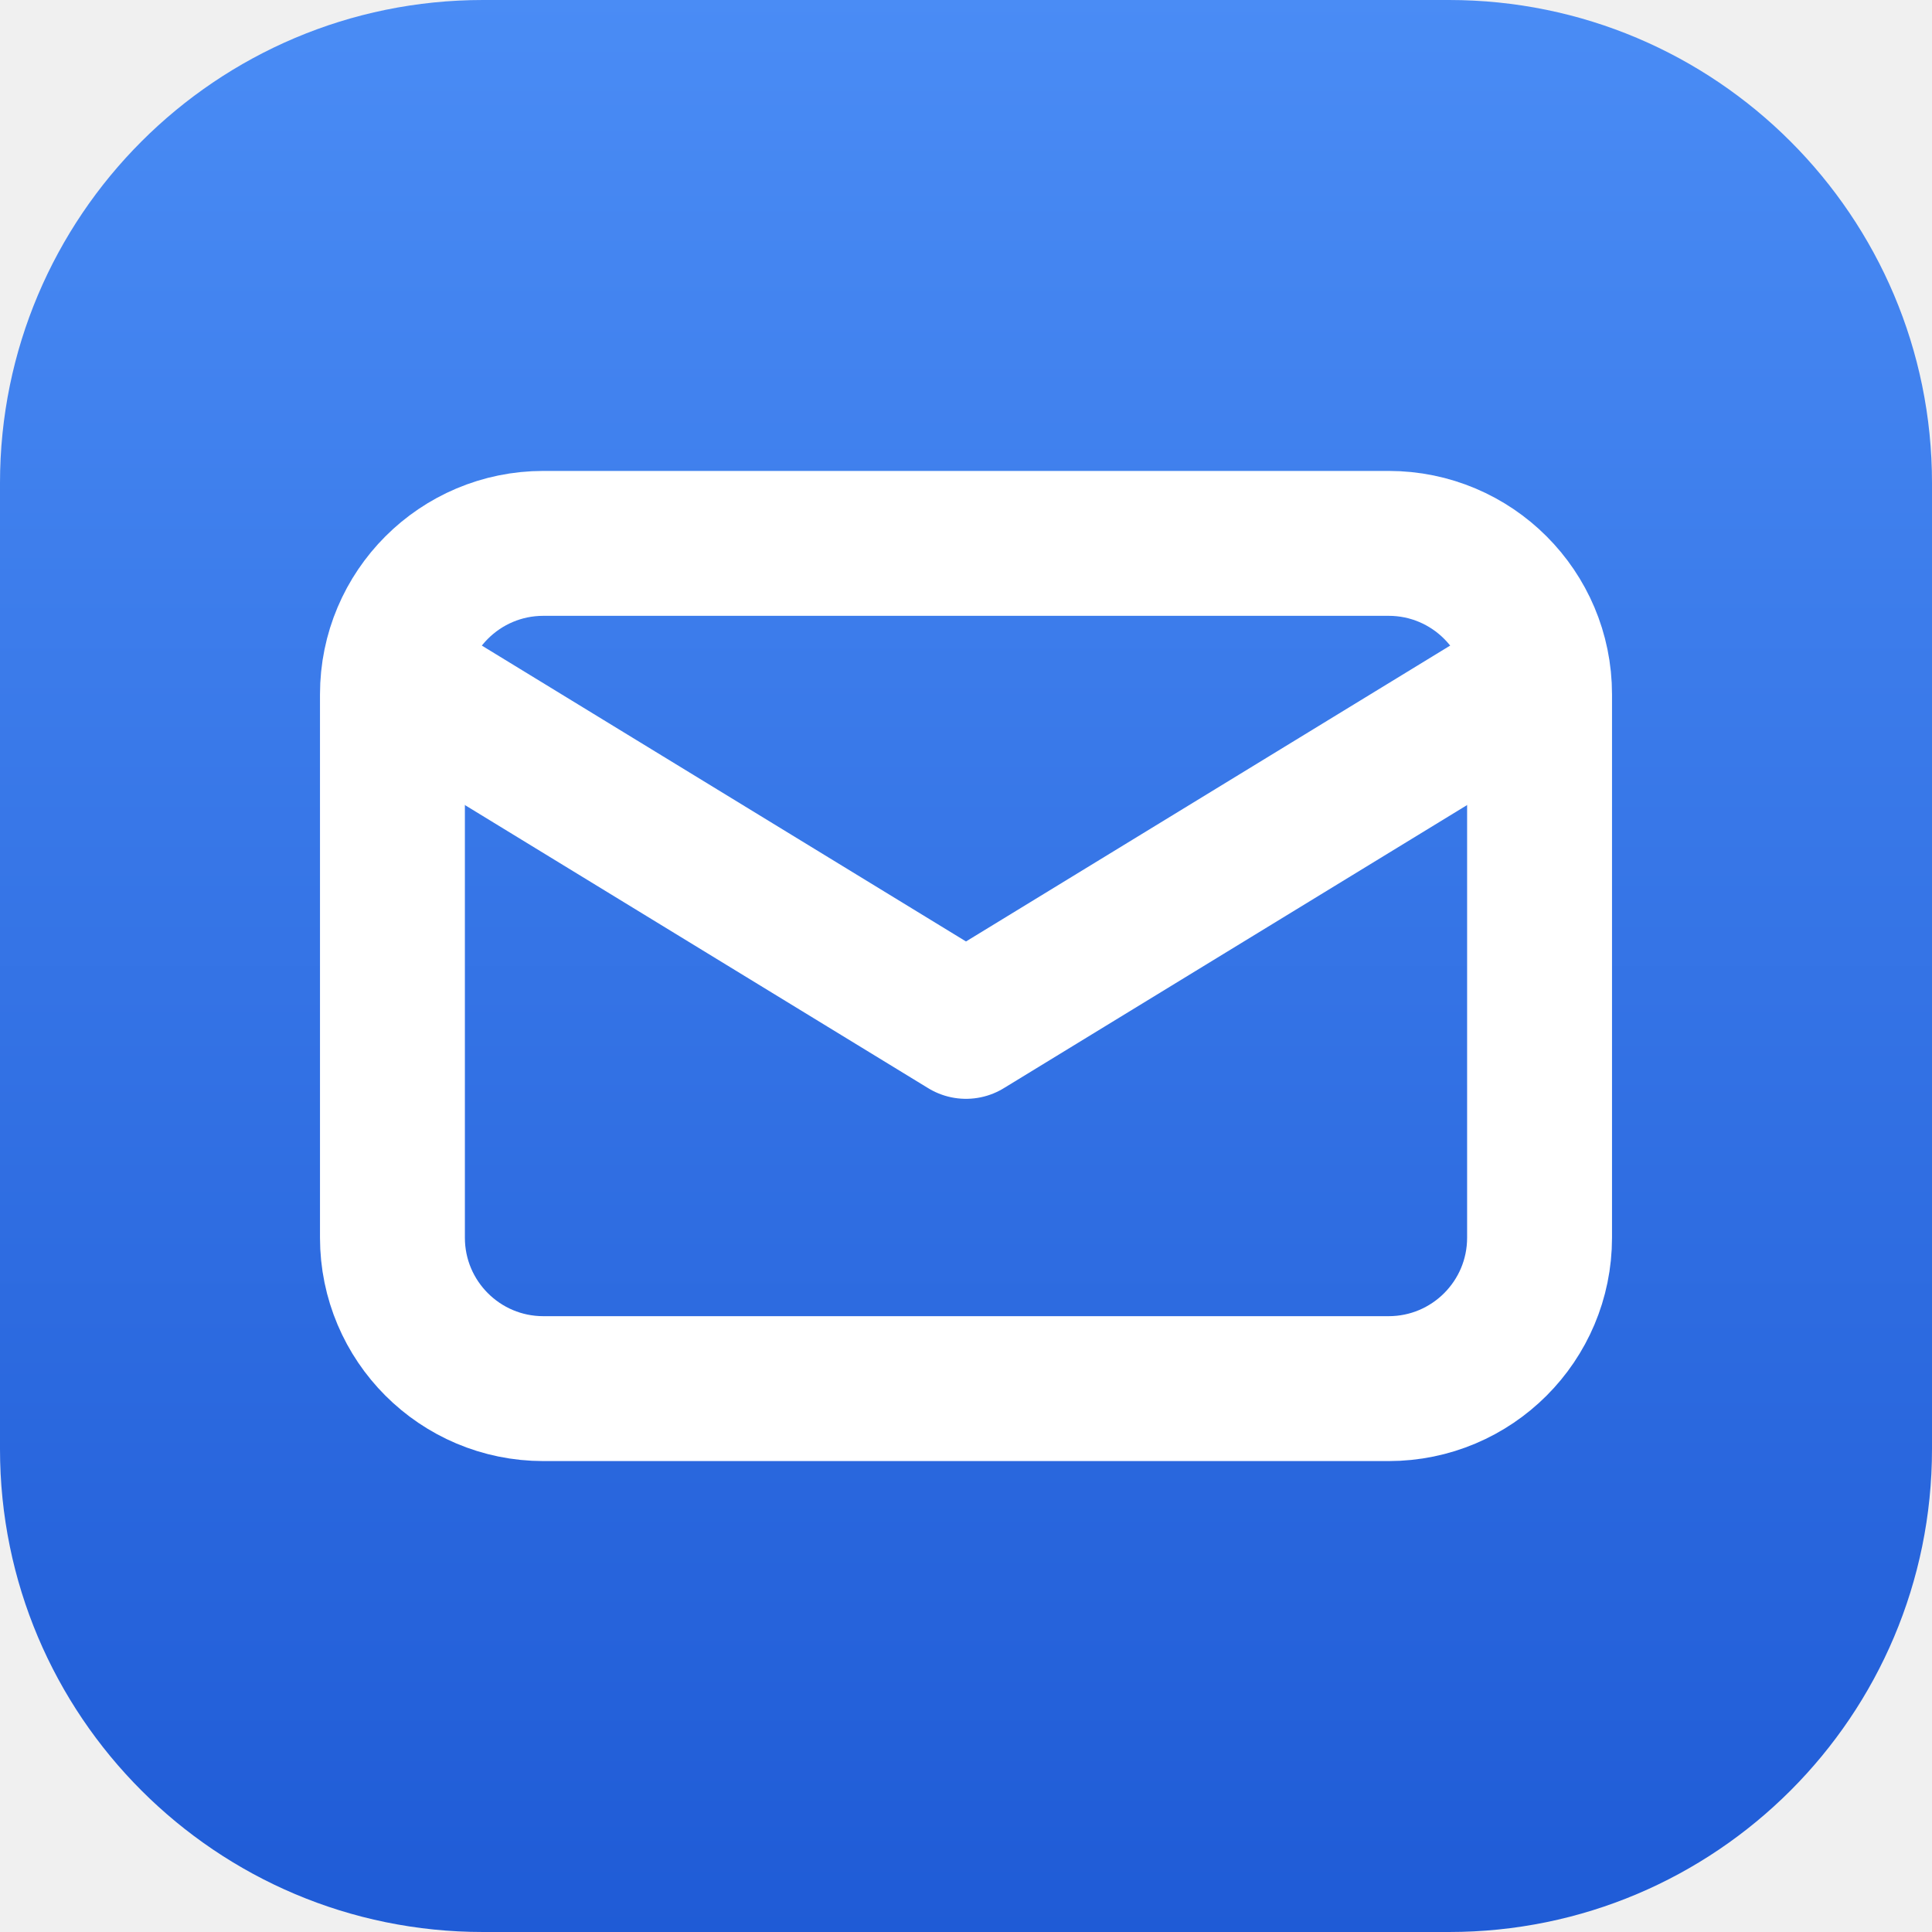
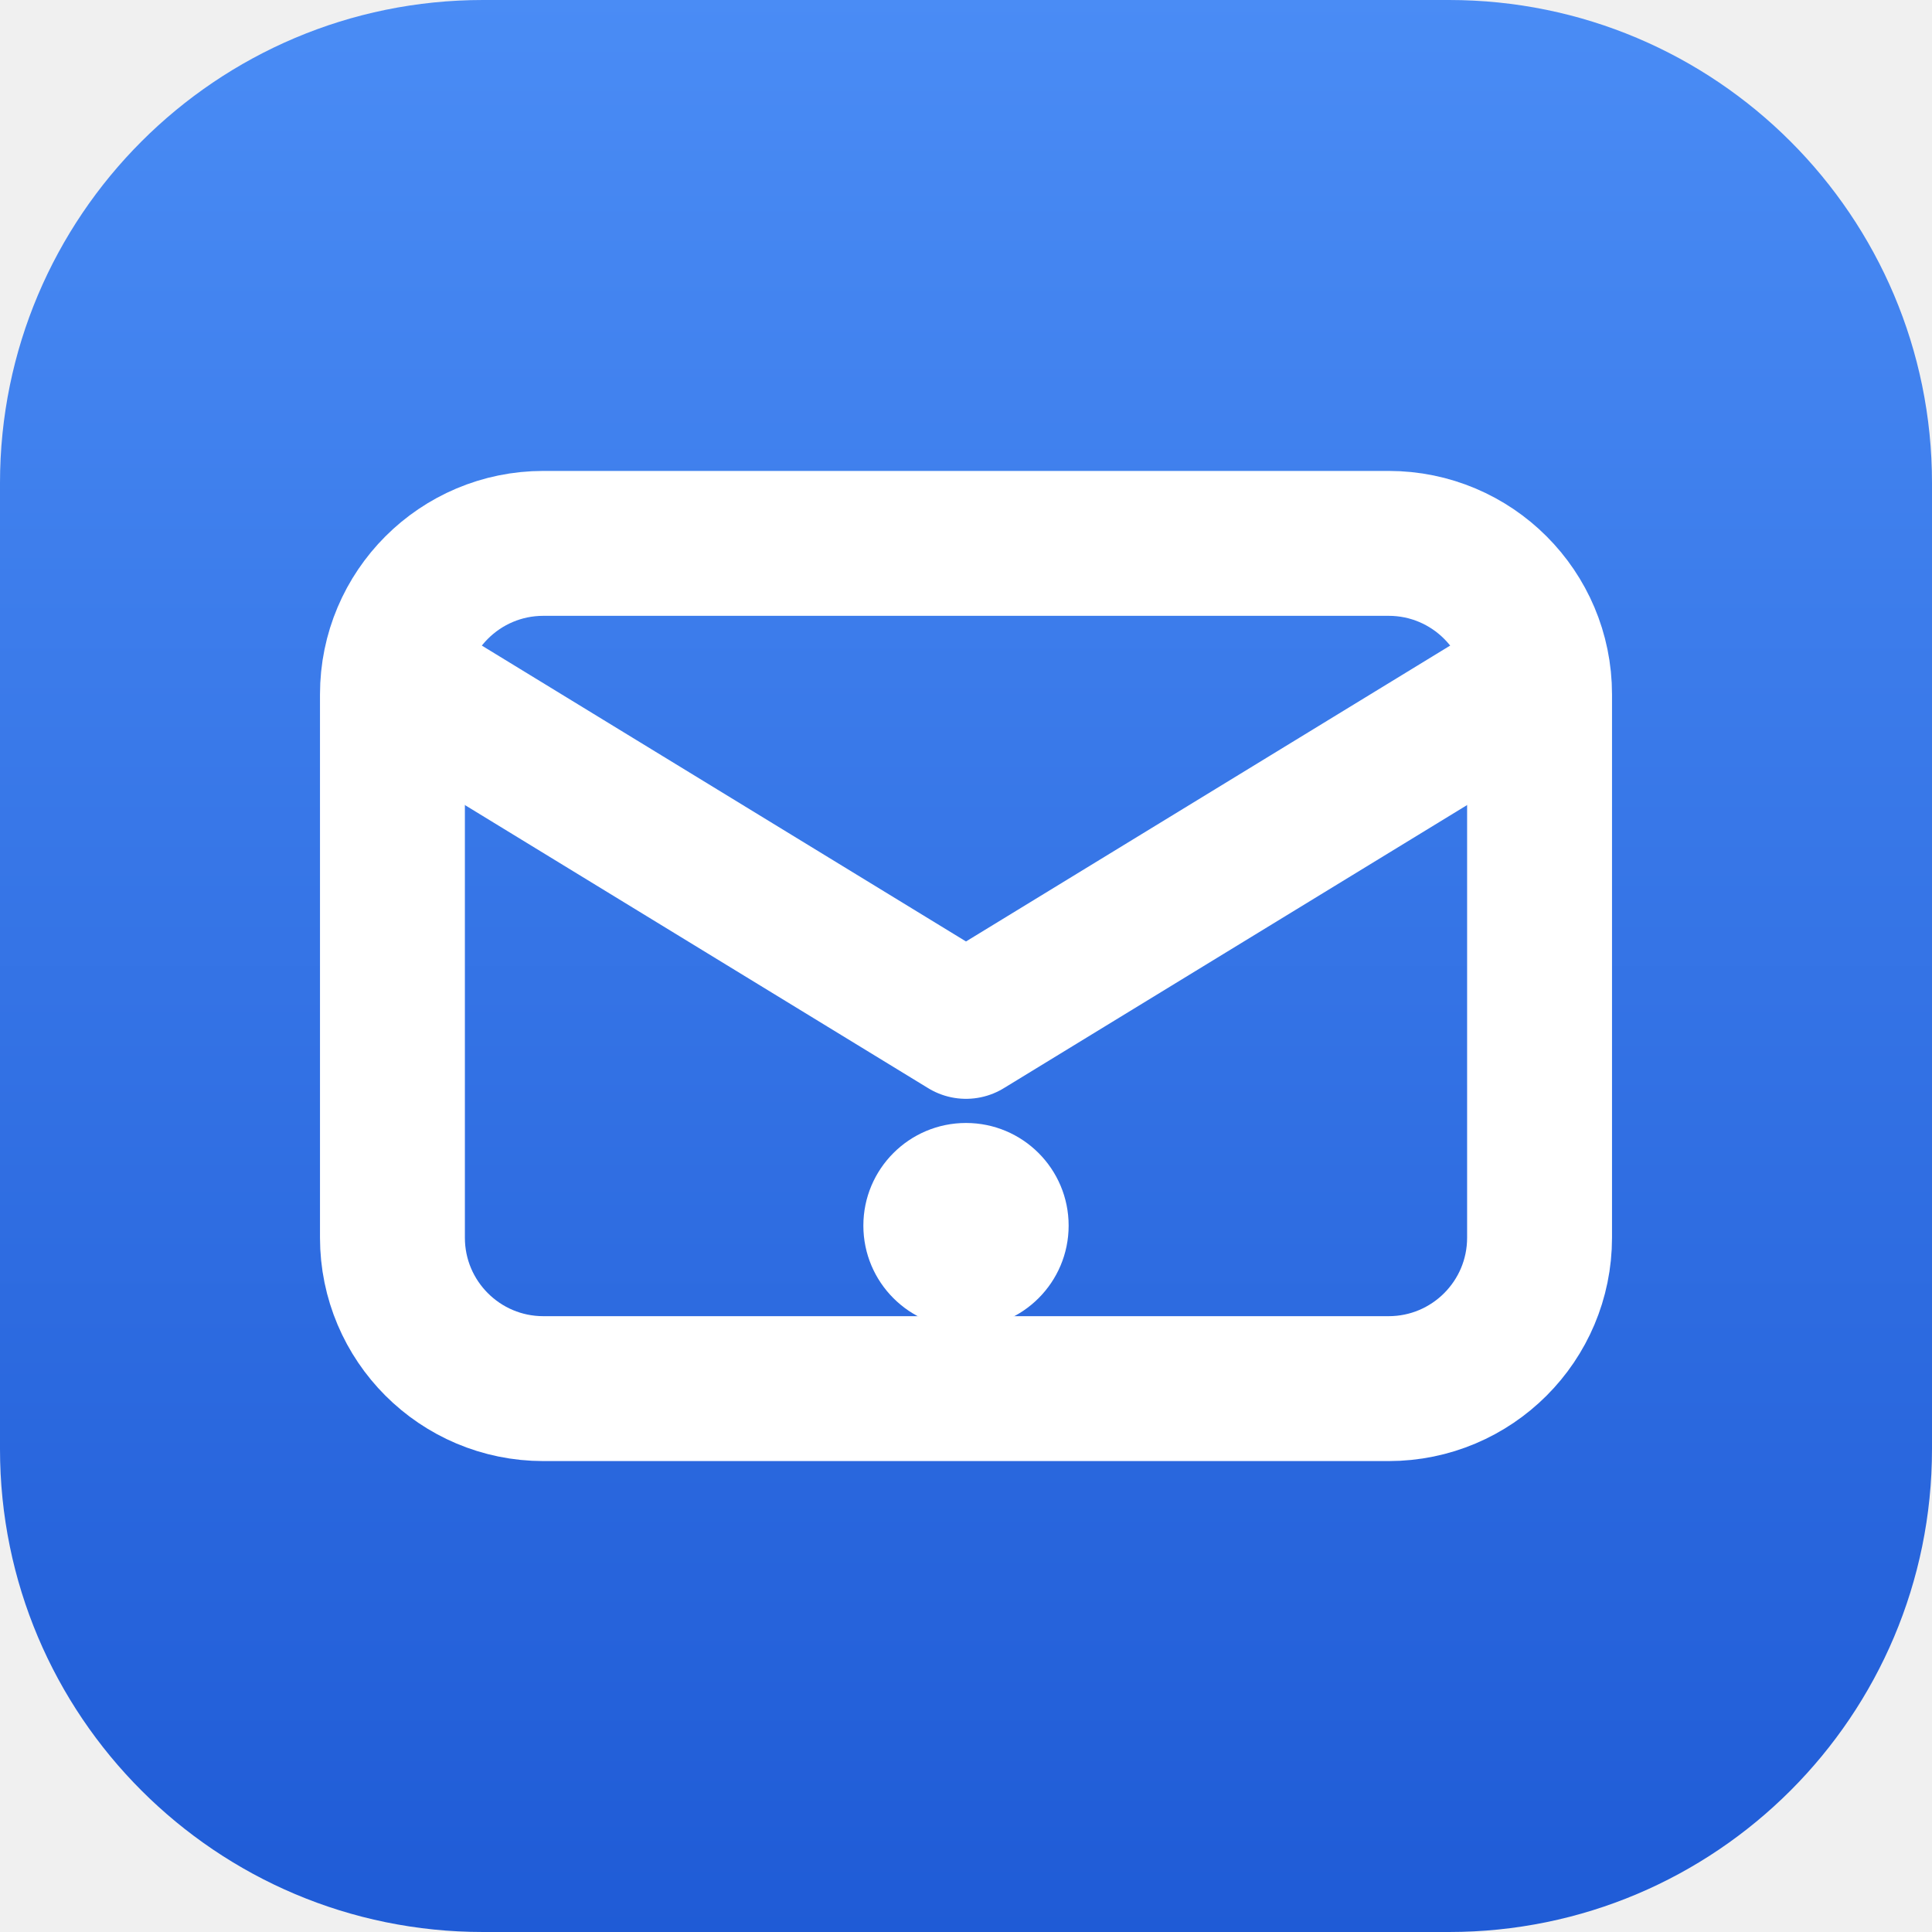
<svg xmlns="http://www.w3.org/2000/svg" viewBox="0 0 32 32">
  <defs>
    <linearGradient id="g" x1="0" y1="0" x2="0" y2="1">
      <stop offset="0" stop-color="#4a8cf5" />
      <stop offset="1" stop-color="#1f5bd6" />
    </linearGradient>
  </defs>
  <rect width="32" height="32" rx="8" fill="url(#g)" />
  <g fill="none" stroke="#fff" stroke-width="2.4" stroke-linecap="round" stroke-linejoin="round">
    <rect x="6.5" y="9" width="19" height="14" rx="2.5" />
    <path d="M7 11.5 16 17l9-5.5" />
  </g>
+   <circle cx="16" cy="20.3" r="1.7" fill="#fff" />
</svg>
